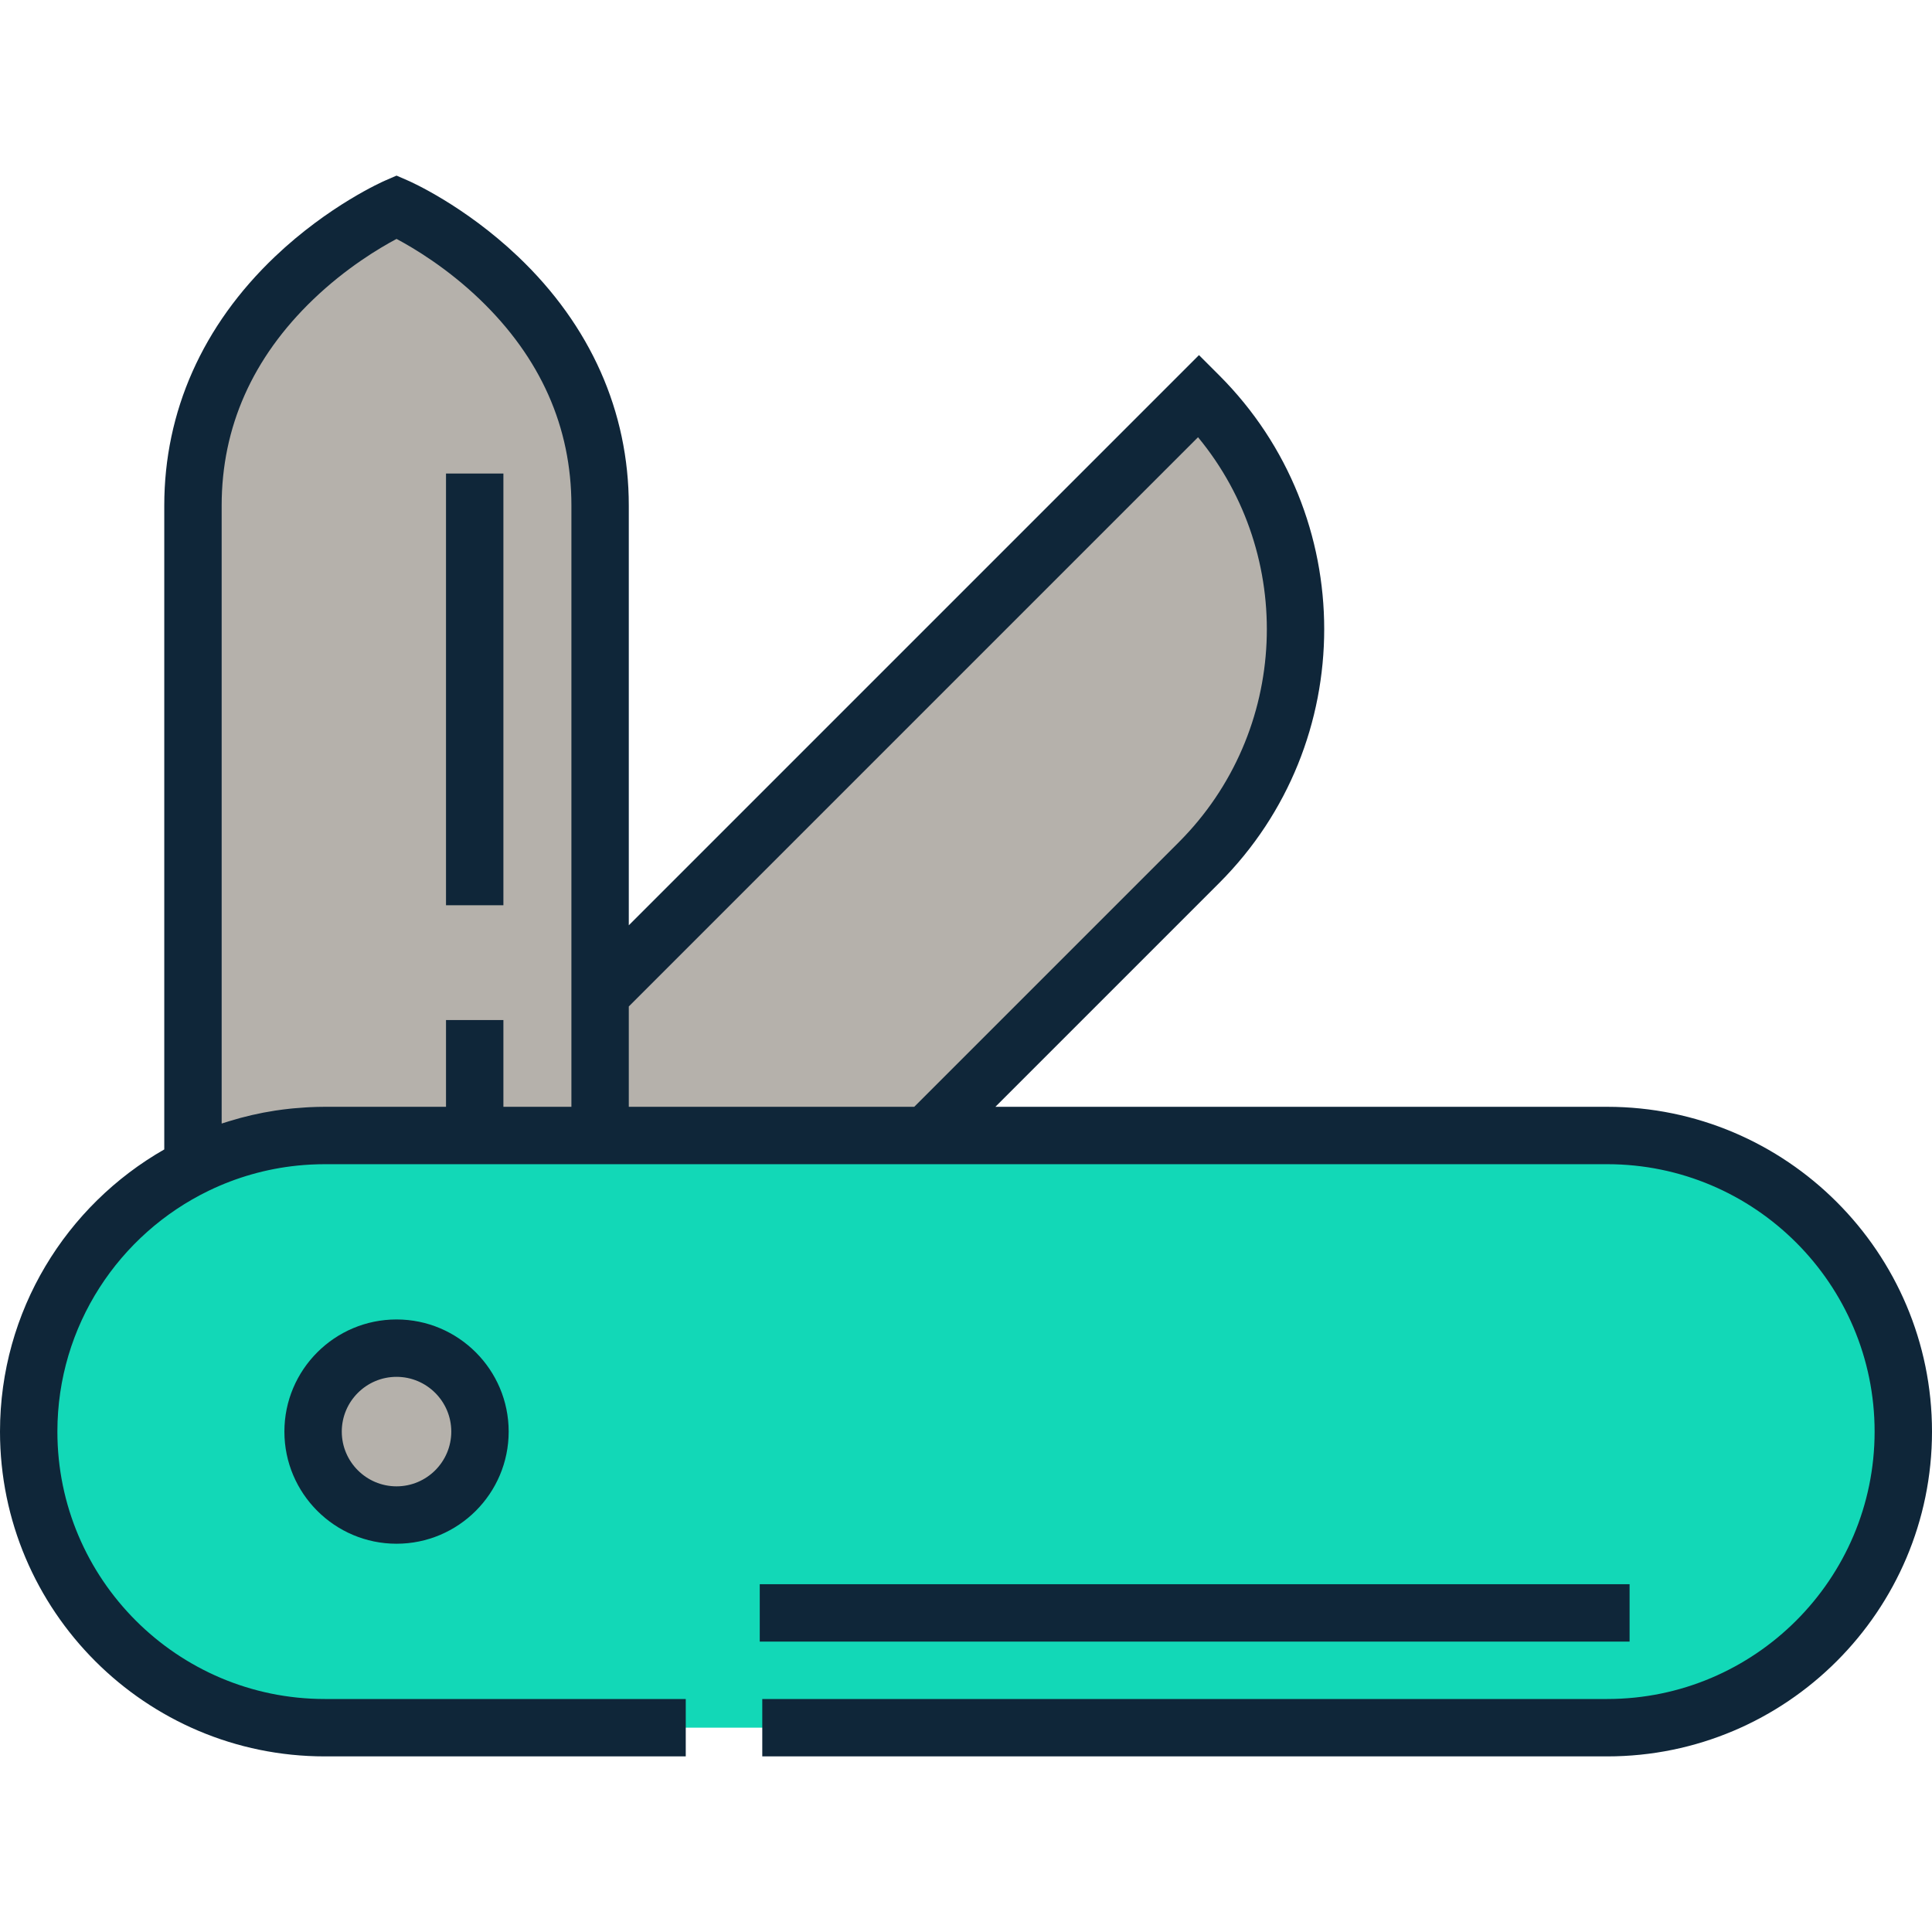
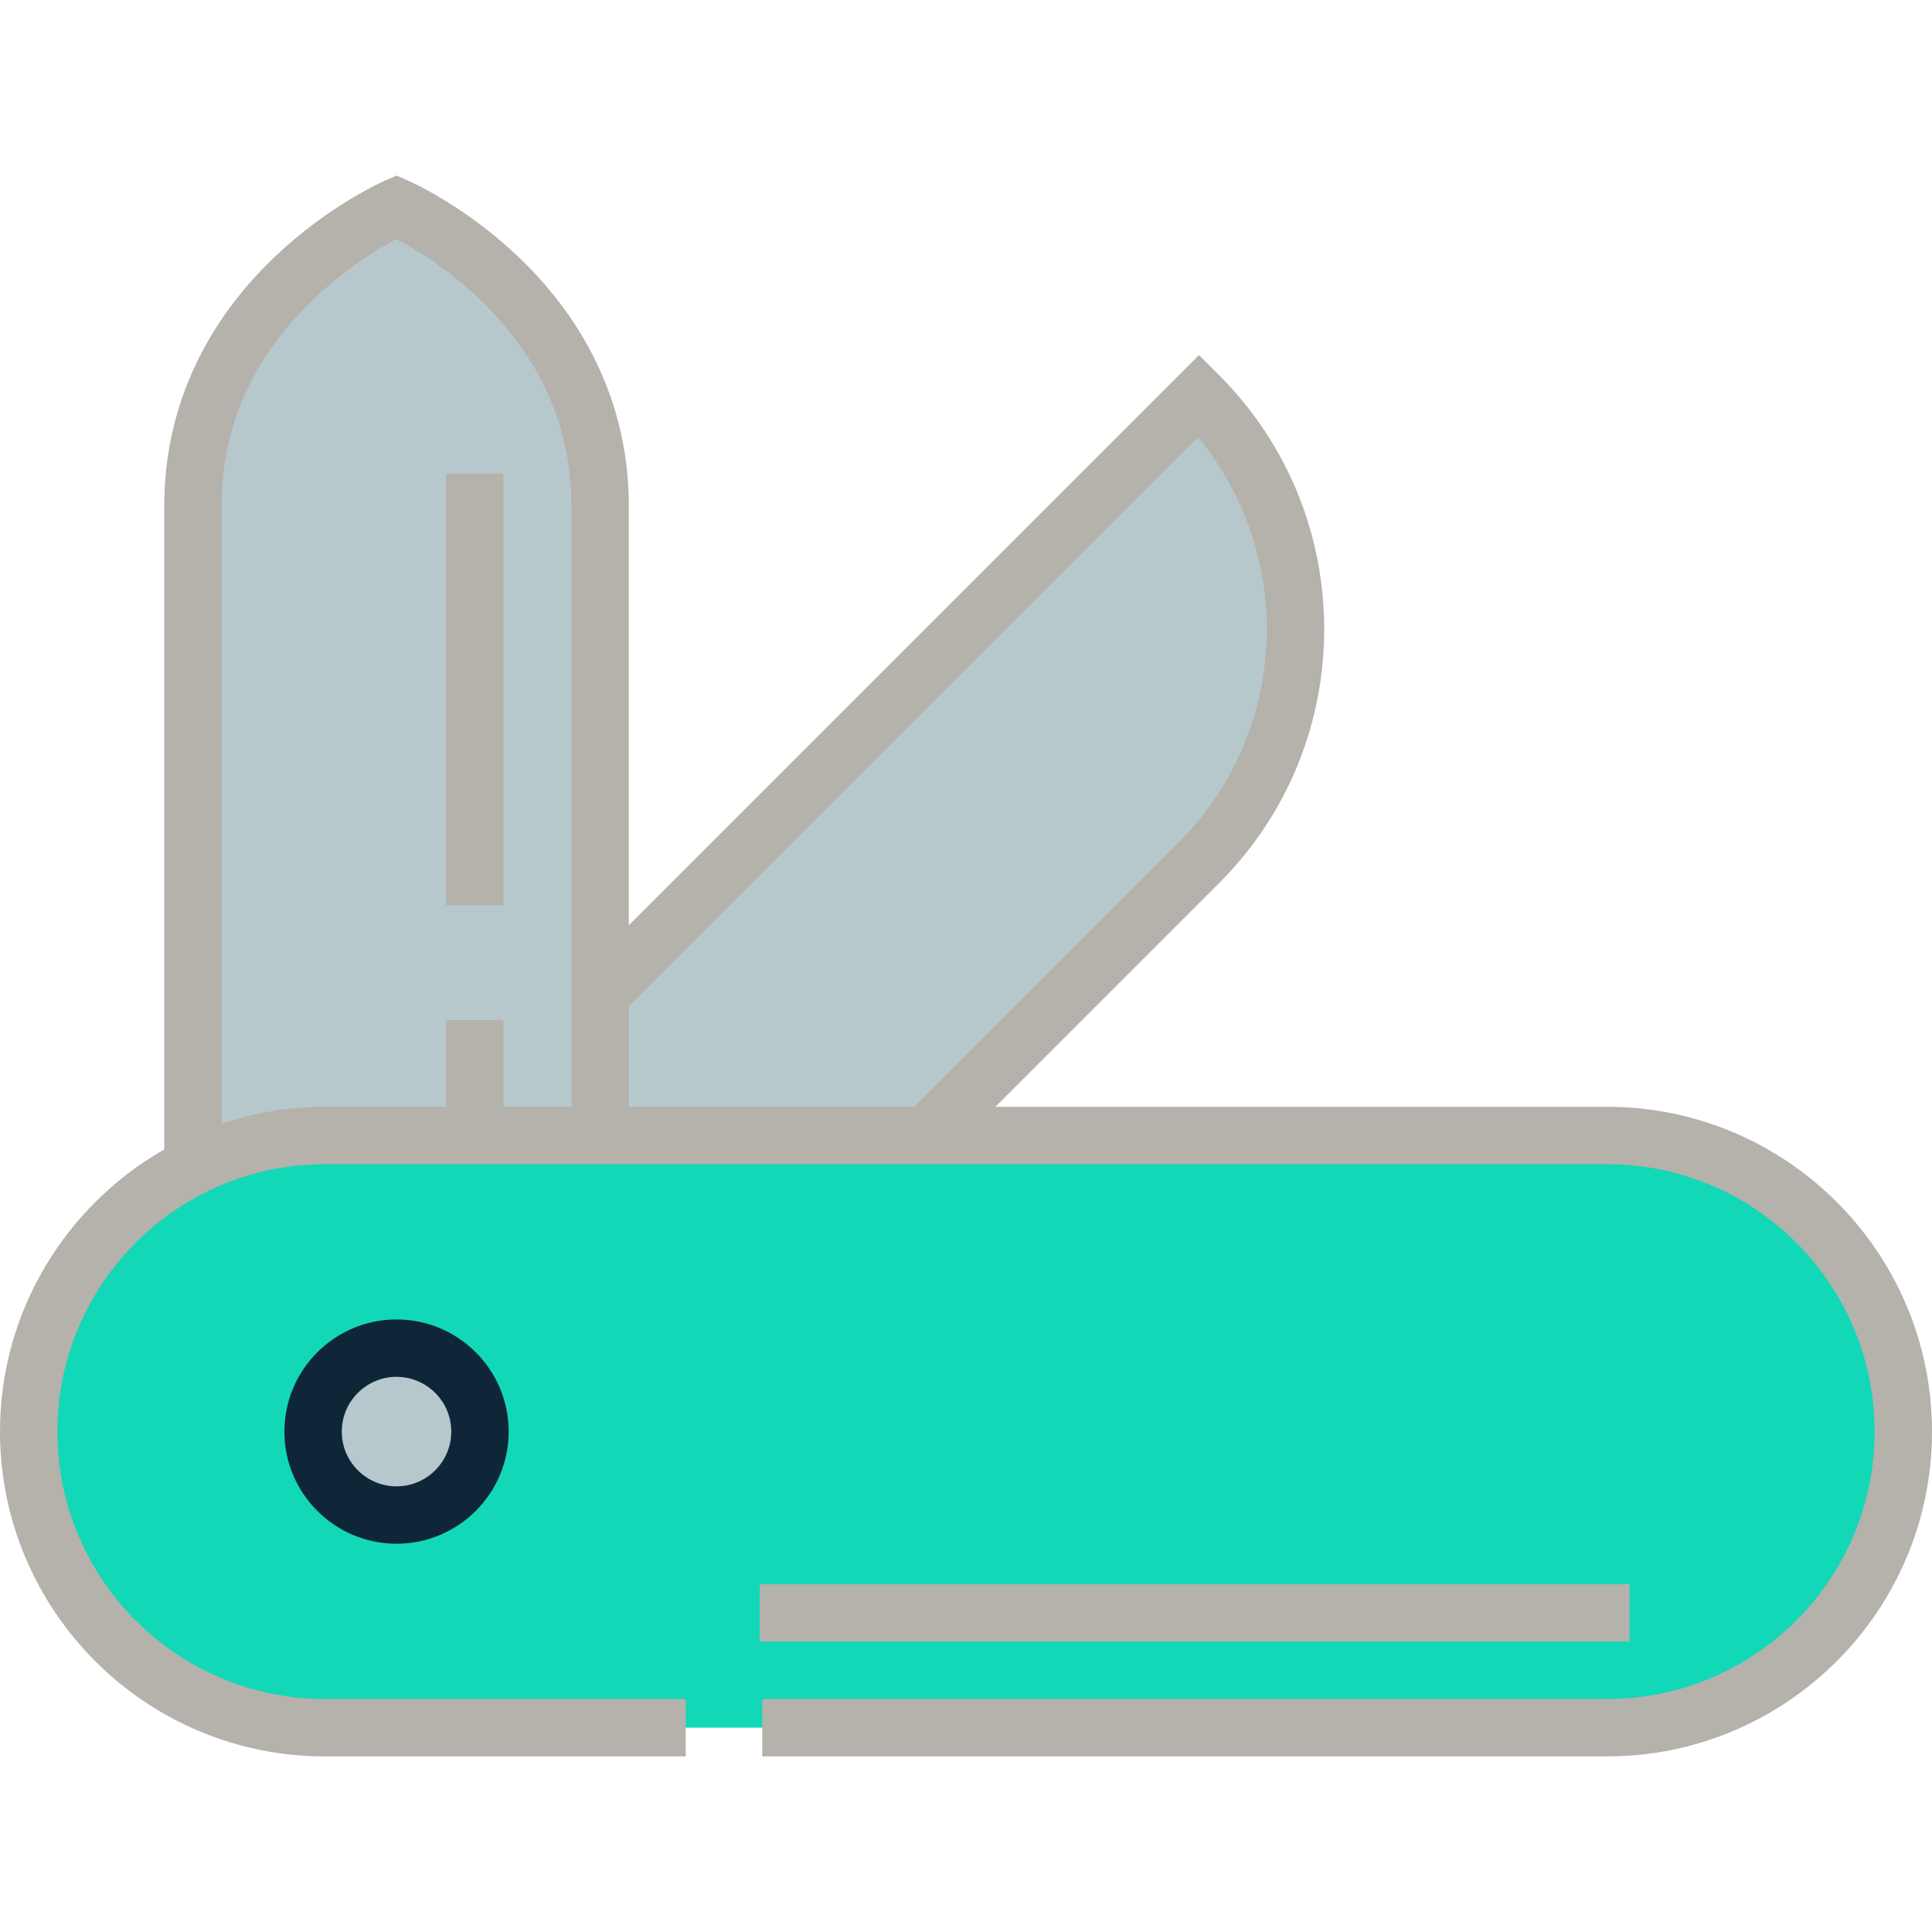
<svg xmlns="http://www.w3.org/2000/svg" version="1.1" id="Capa_1" x="0px" y="0px" viewBox="0 0 504.977 504.977" style="enable-background:new 0 0 504.977 504.977;" xml:space="preserve" width="512px" height="512px" class="">
  <g>
    <g>
-       <path style="fill:#B5B1AB" d="M84.893,296.792h71.959v-164.65c0-54.949-53.207-78.065-53.207-78.065s-53.209,23.116-53.209,78.065   v172.745C60.814,299.716,72.51,296.792,84.893,296.792z" data-original="#FABA45" class="" data-old_color="#AF9D7A" />
+       <path style="fill:#B6C8CC" d="M84.893,296.792h71.959v-164.65c0-54.949-53.207-78.065-53.207-78.065s-53.209,23.116-53.209,78.065   v172.745C60.814,299.716,72.51,296.792,84.893,296.792z" data-original="#FABA45" class="" data-old_color="#AF9D7A" />
      <path style="fill:#12D8B7" d="M179.238,451.577H84.893c-42.742,0-77.393-34.648-77.393-77.393l0,0   c0-42.743,34.65-77.393,77.393-77.393h335.191c42.744,0,77.393,34.65,77.393,77.393l0,0c0,42.744-34.648,77.393-77.393,77.393   H199.24" data-original="#E95B2D" class="active-path" data-old_color="#FCB853" />
-       <circle style="fill:#B5B1AB" cx="103.644" cy="374.184" r="21.81" data-original="#FABA45" class="" data-old_color="#AF9D7A" />
-       <path style="fill:#B5B1AB" d="M313.385,103.422L156.852,259.956v36.836h85.211l71.322-71.322   C347.086,191.765,347.086,137.126,313.385,103.422z" data-original="#FABA45" class="" data-old_color="#AF9D7A" />
-       <path style="fill:#0F2639" d="M420.084,289.292H260.169l58.52-58.518c36.569-36.573,36.569-96.082,0-132.655l-5.304-5.304   L164.352,241.849V132.142c0-24.572-10.006-47.075-28.936-65.074c-14.102-13.408-28.19-19.612-28.783-19.87l-2.988-1.298   l-2.988,1.298c-0.593,0.258-14.682,6.462-28.784,19.87c-18.931,17.999-28.937,40.501-28.937,65.074v168.29   C17.318,315.062,0,342.63,0,374.184c0,46.81,38.083,84.893,84.893,84.893h94.346v-15H84.893C46.354,444.077,15,412.723,15,374.184   c0-27.672,16.165-51.637,39.547-62.954c0.052-0.025,0.102-0.049,0.153-0.074c7.083-3.406,14.823-5.653,22.976-6.493   c0.058-0.006,0.115-0.012,0.173-0.018c1.108-0.111,2.224-0.196,3.346-0.255c0.105-0.005,0.212-0.008,0.317-0.013   c1.121-0.054,2.247-0.086,3.381-0.086h64.459h15h80.817h174.915c38.539,0,69.893,31.354,69.893,69.893   c0,38.539-31.353,69.893-69.893,69.893H199.24v15h220.844c46.81,0,84.893-38.083,84.893-84.893   C504.977,327.374,466.894,289.292,420.084,289.292z M131.576,289.292v-22.679h-15v22.679H84.893c-1.351,0-2.693,0.04-4.031,0.103   c-0.342,0.016-0.681,0.041-1.021,0.061c-1.049,0.062-2.096,0.141-3.137,0.239c-0.302,0.029-0.602,0.059-0.902,0.091   c-1.215,0.129-2.425,0.282-3.629,0.463c-0.087,0.013-0.175,0.023-0.262,0.037c-4.083,0.626-8.099,1.555-12.039,2.775   c-0.141,0.044-0.281,0.088-0.422,0.132c-0.504,0.159-1.012,0.306-1.514,0.475V132.142c0-20.493,8.047-38.616,23.918-53.865   c8.607-8.269,17.35-13.468,21.791-15.83c4.446,2.365,13.186,7.564,21.79,15.83c15.87,15.248,23.917,33.372,23.917,53.865v124.708   v32.442H131.576z M164.352,289.292v-26.229l148.782-148.783c25.564,30.926,23.88,76.952-5.053,105.888l-69.125,69.125H164.352z" data-original="#0F2639" class="" />
+       <circle style="fill:#B6C8CC" cx="103.644" cy="374.184" r="21.81" data-original="#FABA45" class="" data-old_color="#AF9D7A" />
+       <path style="fill:#B6C8CC" d="M313.385,103.422L156.852,259.956v36.836h85.211l71.322-71.322   C347.086,191.765,347.086,137.126,313.385,103.422z" data-original="#FABA45" class="" data-old_color="#AF9D7A" />
+       <path style="fill:#B5B1AB" d="M420.084,289.292H260.169l58.52-58.518c36.569-36.573,36.569-96.082,0-132.655l-5.304-5.304   L164.352,241.849V132.142c0-24.572-10.006-47.075-28.936-65.074c-14.102-13.408-28.19-19.612-28.783-19.87l-2.988-1.298   l-2.988,1.298c-0.593,0.258-14.682,6.462-28.784,19.87c-18.931,17.999-28.937,40.501-28.937,65.074v168.29   C17.318,315.062,0,342.63,0,374.184c0,46.81,38.083,84.893,84.893,84.893h94.346v-15H84.893C46.354,444.077,15,412.723,15,374.184   c0-27.672,16.165-51.637,39.547-62.954c0.052-0.025,0.102-0.049,0.153-0.074c7.083-3.406,14.823-5.653,22.976-6.493   c0.058-0.006,0.115-0.012,0.173-0.018c1.108-0.111,2.224-0.196,3.346-0.255c0.105-0.005,0.212-0.008,0.317-0.013   c1.121-0.054,2.247-0.086,3.381-0.086h64.459h15h80.817h174.915c38.539,0,69.893,31.354,69.893,69.893   c0,38.539-31.353,69.893-69.893,69.893H199.24v15h220.844c46.81,0,84.893-38.083,84.893-84.893   C504.977,327.374,466.894,289.292,420.084,289.292z M131.576,289.292v-22.679h-15v22.679H84.893c-1.351,0-2.693,0.04-4.031,0.103   c-0.342,0.016-0.681,0.041-1.021,0.061c-1.049,0.062-2.096,0.141-3.137,0.239c-0.302,0.029-0.602,0.059-0.902,0.091   c-1.215,0.129-2.425,0.282-3.629,0.463c-0.087,0.013-0.175,0.023-0.262,0.037c-4.083,0.626-8.099,1.555-12.039,2.775   c-0.141,0.044-0.281,0.088-0.422,0.132c-0.504,0.159-1.012,0.306-1.514,0.475V132.142c0-20.493,8.047-38.616,23.918-53.865   c8.607-8.269,17.35-13.468,21.791-15.83c4.446,2.365,13.186,7.564,21.79,15.83c15.87,15.248,23.917,33.372,23.917,53.865v124.708   v32.442H131.576z M164.352,289.292v-26.229l148.782-148.783c25.564,30.926,23.88,76.952-5.053,105.888l-69.125,69.125H164.352z" data-original="#0F2639" class="" />
      <path style="fill:#0F2639" d="M74.334,374.184c0,16.161,13.148,29.309,29.311,29.309c16.161,0,29.308-13.148,29.308-29.309   c0-16.162-13.147-29.311-29.308-29.311C87.482,344.873,74.334,358.022,74.334,374.184z M117.953,374.184   c0,7.89-6.419,14.309-14.309,14.309c-7.891,0-14.311-6.419-14.311-14.309c0-7.891,6.42-14.311,14.311-14.311   C111.534,359.873,117.953,366.293,117.953,374.184z" data-original="#0F2639" class="" />
-       <rect x="116.576" y="123.771" style="fill:#0F2639" width="15" height="112.839" data-original="#0F2639" class="" />
-       <rect x="198.58" y="414.074" style="fill:#0F2639" width="227.354" height="15" data-original="#0F2639" class="" />
+       <rect x="116.576" y="123.771" style="fill:#B5B1AB" width="15" height="112.839" data-original="#0F2639" class="" />
+       <rect x="198.58" y="414.074" style="fill:#B5B1AB" width="227.354" height="15" data-original="#0F2639" class="" />
    </g>
  </g>
</svg>
